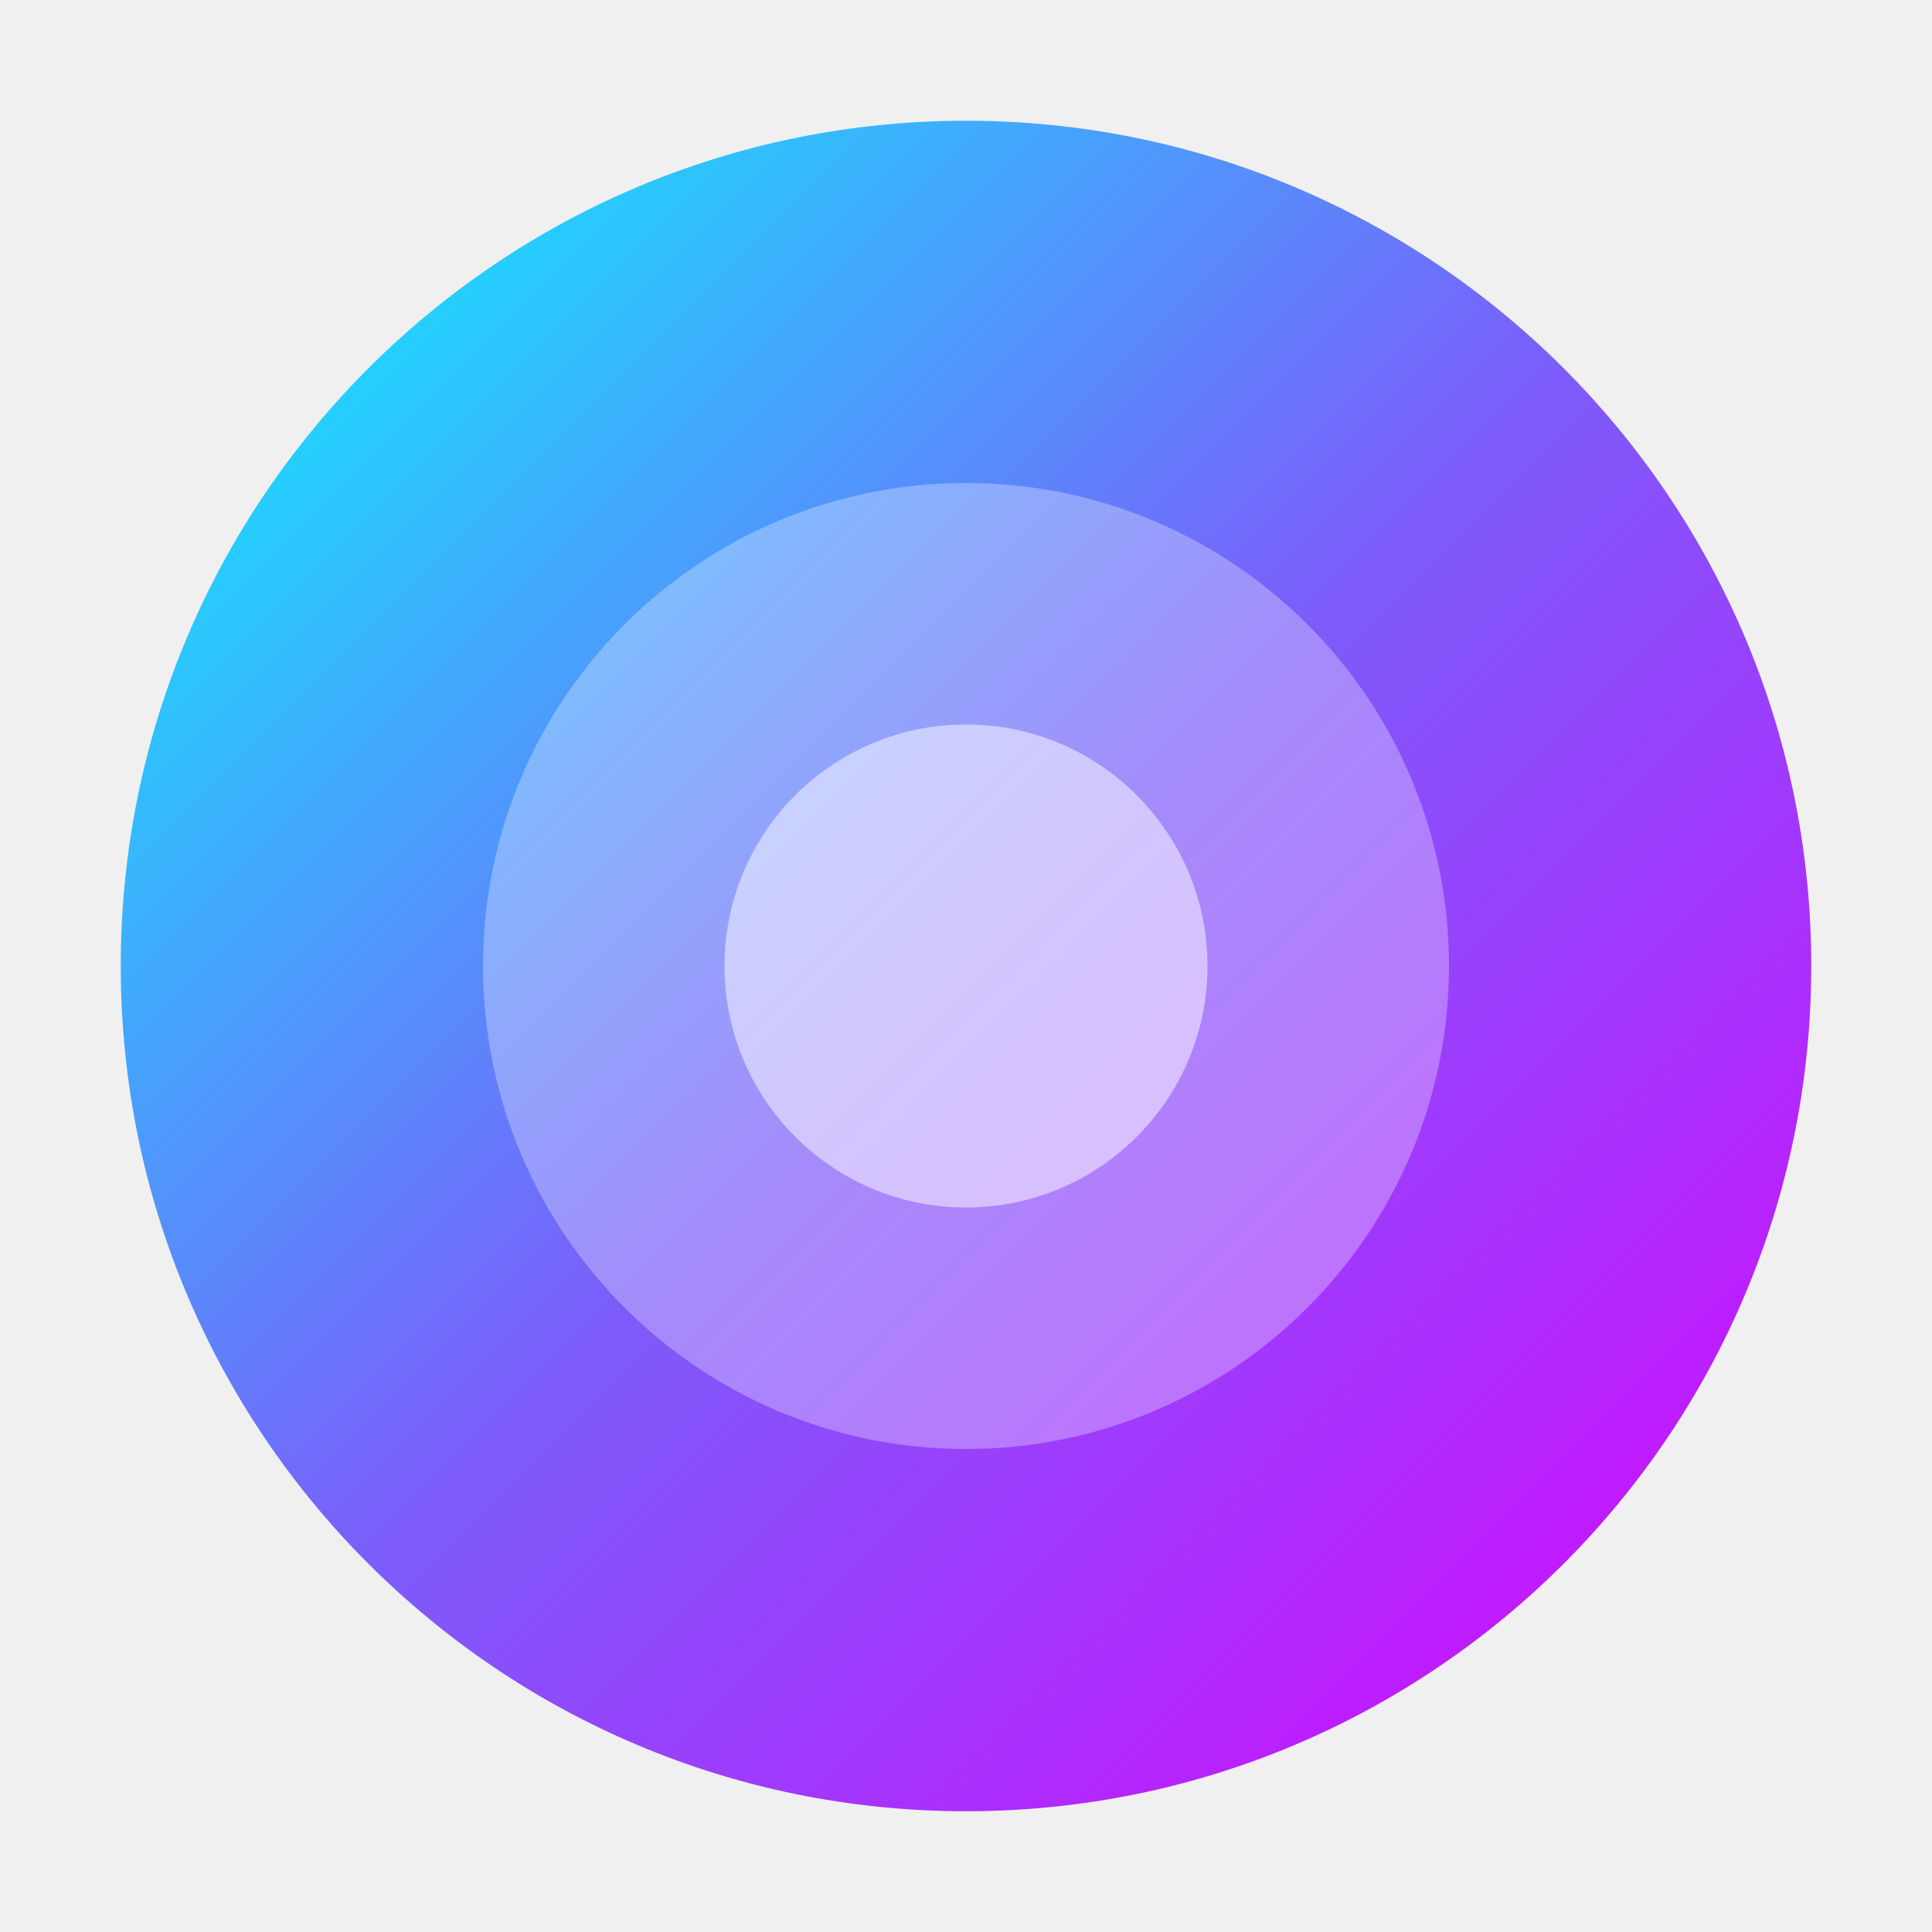
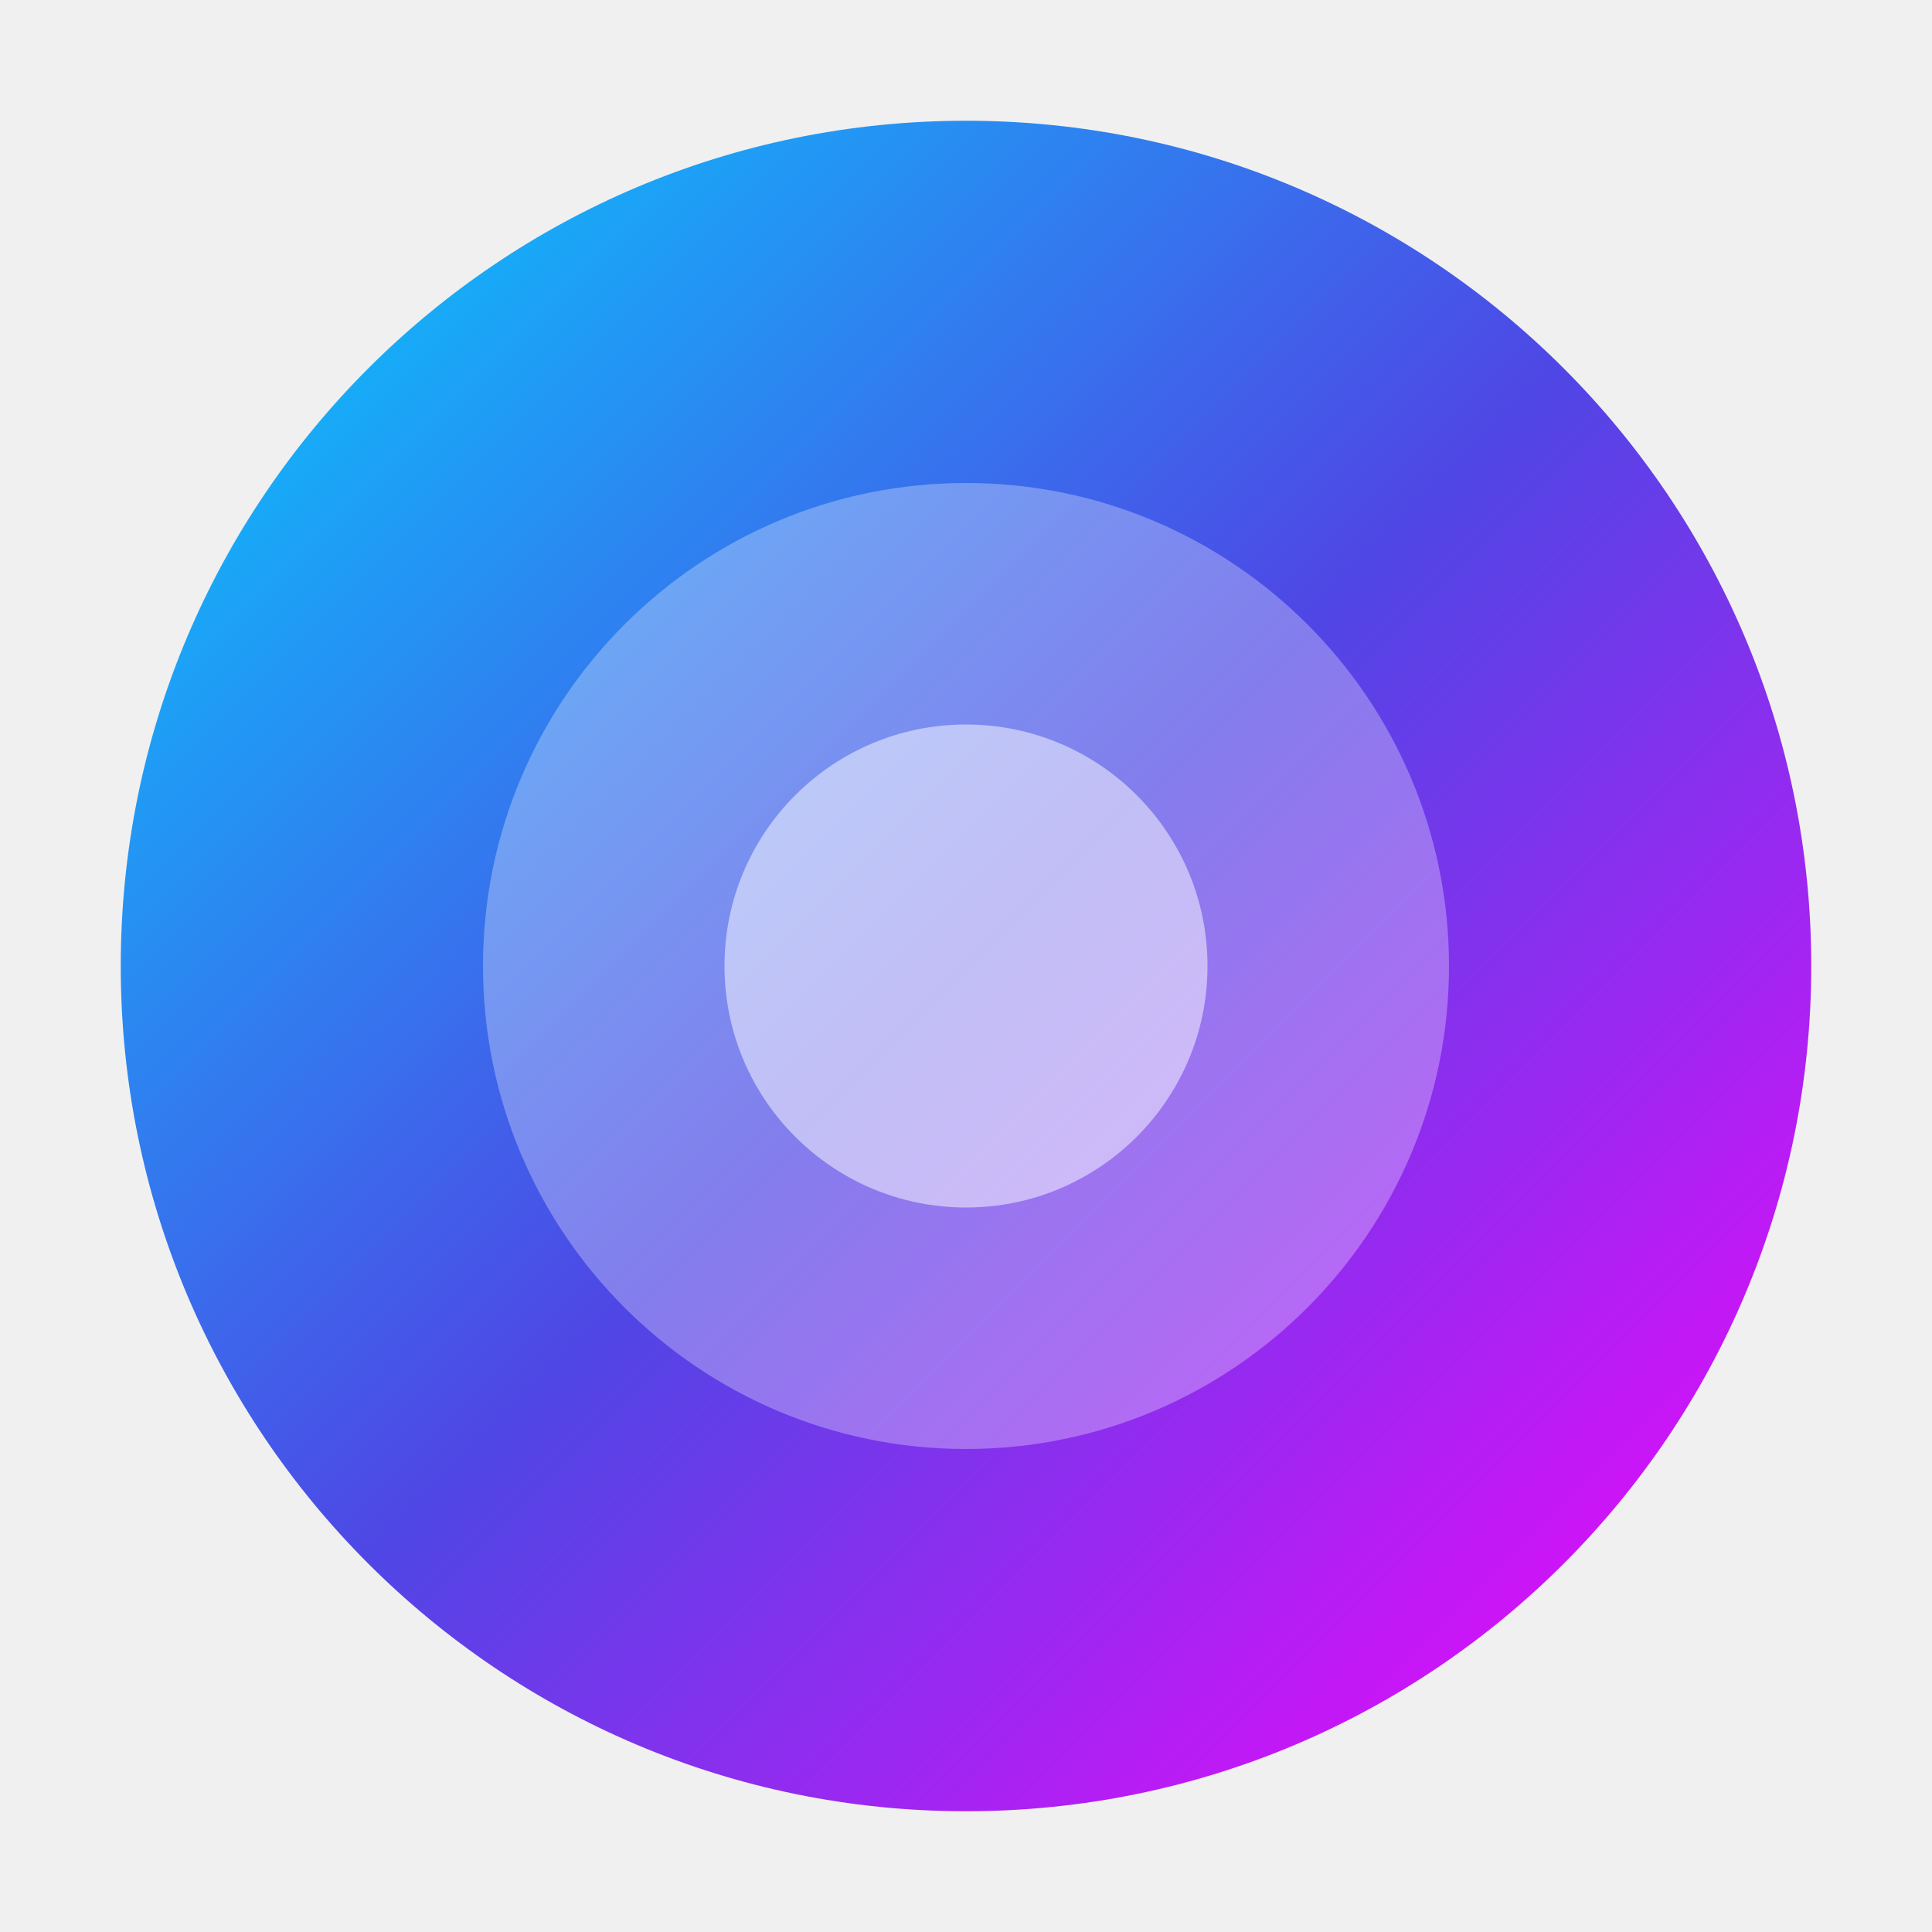
<svg xmlns="http://www.w3.org/2000/svg" width="32" height="32" viewBox="0 0 32 32">
  <defs>
    <linearGradient id="favGrad" x1="0%" y1="0%" x2="100%" y2="100%">
-       <stop offset="0%" style="stop-color:#00ffff" />
-       <stop offset="50%" style="stop-color:#7C5CFA" />
-       <stop offset="100%" style="stop-color:#db00ff" />
+       <stop offset="0%" style="stop-color:#00D4FF" />
+       <stop offset="50%" style="stop-color:#4F46E5" />
+       <stop offset="100%" style="stop-color:#FF00FF" />
    </linearGradient>
  </defs>
  <circle cx="16" cy="16" r="14" fill="url(#favGrad)" />
  <circle cx="16" cy="16" r="8" fill="#fff" opacity="0.3" />
  <circle cx="16" cy="16" r="4" fill="#fff" opacity="0.5" />
</svg>
